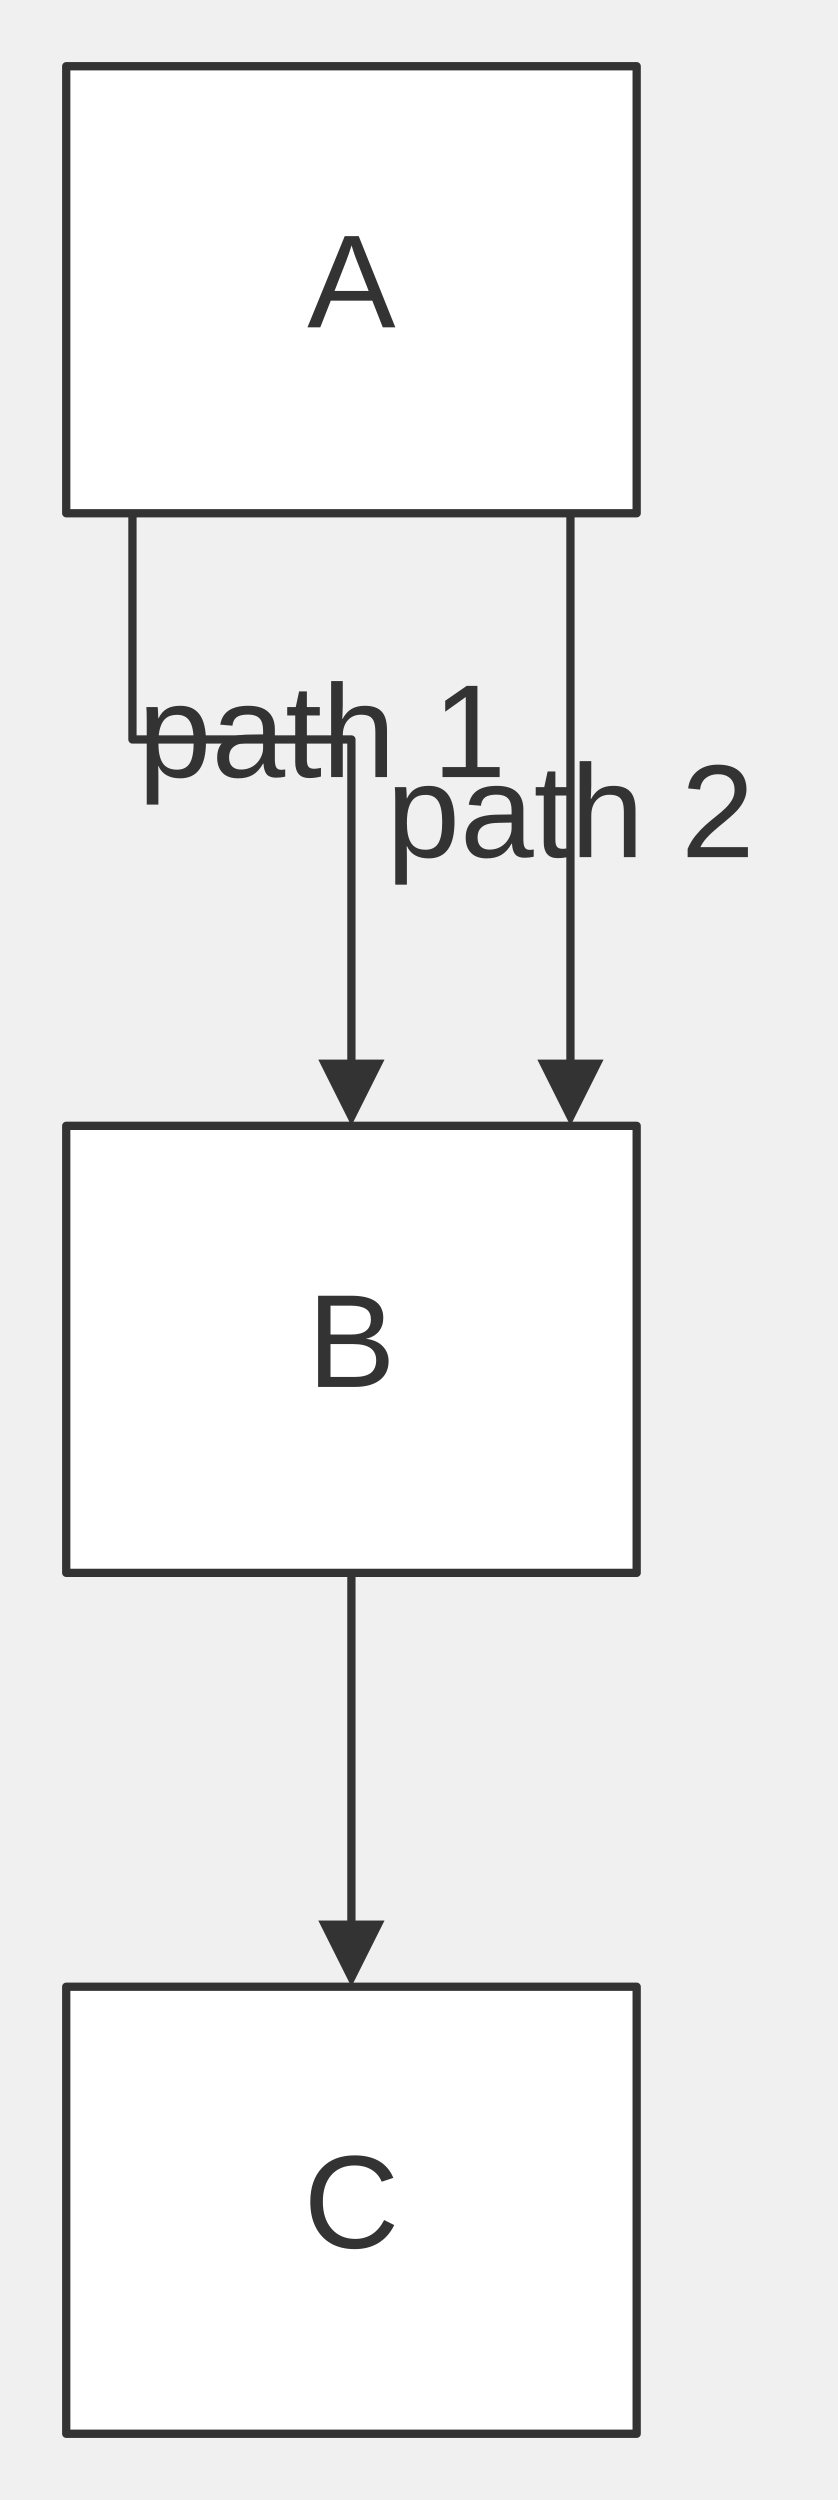
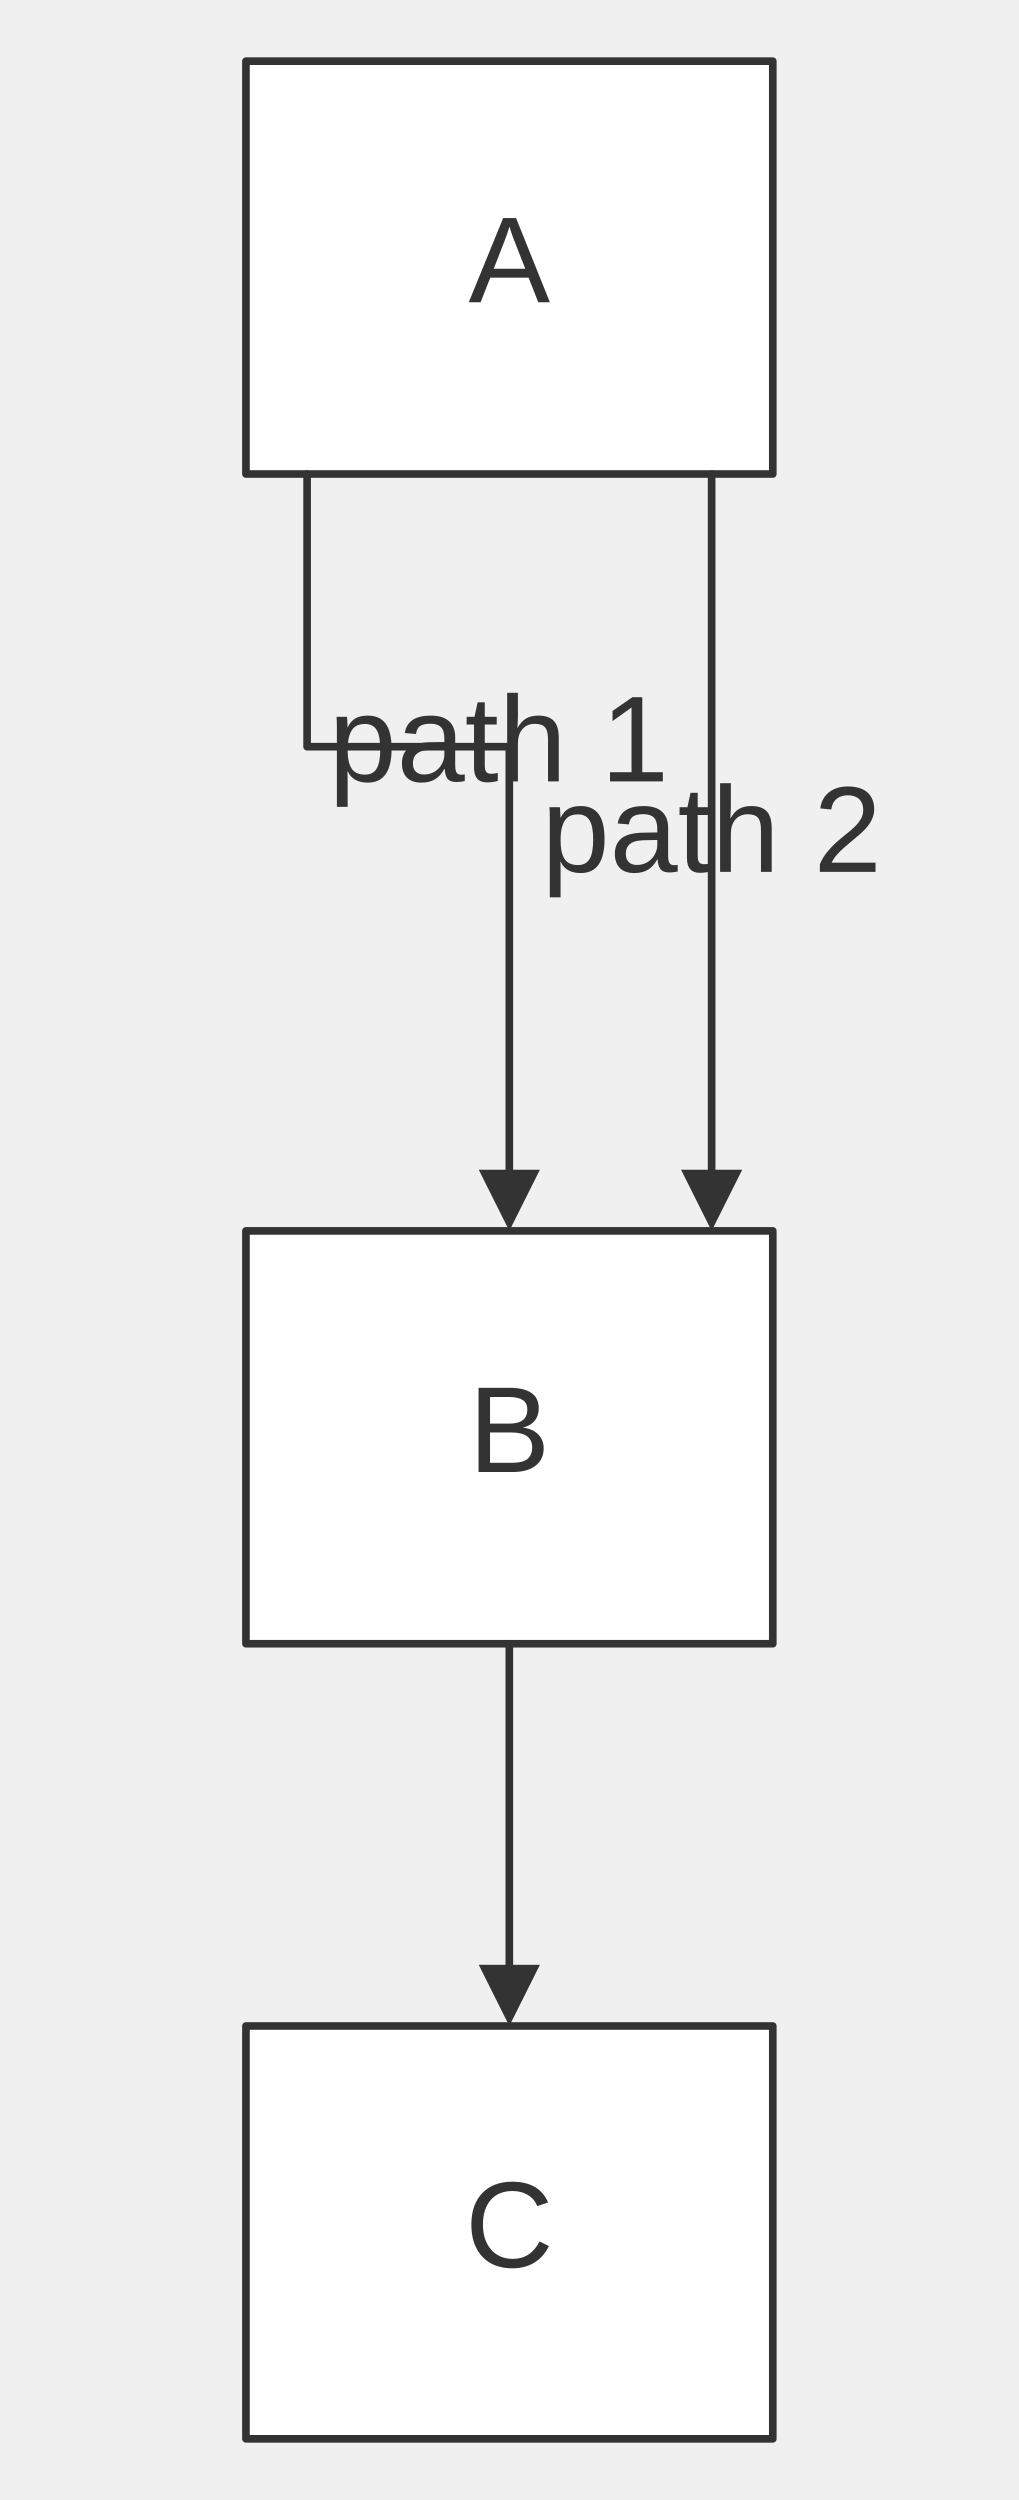
- <svg xmlns="http://www.w3.org/2000/svg" width="100%" viewBox="0 0 101.22 302.00" style="max-width: 101.22px; background-color: transparent;" font-family="&quot;trebuchet ms&quot;, verdana, arial, sans-serif" font-size="16.00">
+ <svg xmlns="http://www.w3.org/2000/svg" width="100%" viewBox="0 0 133.25 327.00" style="max-width: 133.25px; background-color: transparent;" font-family="&quot;trebuchet ms&quot;, verdana, arial, sans-serif" font-size="16.00">
  <defs>
    <marker id="arrowhead" viewBox="0 0 10.00 10.00" refX="5.00" refY="5.00" markerWidth="8.00" markerHeight="8.00" orient="auto-start-reverse" markerUnits="userSpaceOnUse">
      <path d="M 0 0 L 10.00 5.00 L 0 10.00 z" fill="#333" />
    </marker>
    <marker id="crosshead" viewBox="0 0 11.00 11.00" refX="12.00" refY="5.20" markerWidth="11.00" markerHeight="11.00" orient="auto-start-reverse" markerUnits="userSpaceOnUse">
      <path d="M 1,1 l 9,9 M 10,1 l -9,9" stroke="#333" stroke-width="2" />
    </marker>
    <marker id="circlehead" viewBox="0 0 10.00 10.00" refX="11.00" refY="5.00" markerWidth="11.00" markerHeight="11.00" orient="auto-start-reverse" markerUnits="userSpaceOnUse">
      <circle cx="5" cy="5" r="5" stroke="#333" stroke-width="1" fill="#333" />
    </marker>
    <marker id="open-arrowhead" viewBox="0 0 10.00 10.00" refX="5.00" refY="5.00" markerWidth="8.00" markerHeight="8.00" orient="auto-start-reverse" markerUnits="userSpaceOnUse">
      <polygon points="0,0 10.00,5.00 0,10.00" fill="white" stroke="#333" stroke-width="1" />
    </marker>
    <marker id="diamondhead" viewBox="0 0 12.00 12.00" refX="6.00" refY="6.00" markerWidth="12.00" markerHeight="12.00" orient="auto-start-reverse" markerUnits="userSpaceOnUse">
      <polygon points="0,6.00 6.00,0 12.00,6.00 6.00,12.00" fill="#333" />
    </marker>
    <marker id="open-diamondhead" viewBox="0 0 12.00 12.00" refX="6.00" refY="6.00" markerWidth="12.00" markerHeight="12.00" orient="auto-start-reverse" markerUnits="userSpaceOnUse">
      <polygon points="0,6.00 6.00,0 12.00,6.00 6.00,12.00" fill="white" stroke="#333" stroke-width="1" />
    </marker>
  </defs>
-   <g transform="translate(0.00,0.00)">
-     <g class="edgePaths">
-       <path d="M16.00,62.00 L16.00,89.33 L42.45,89.33 L42.45,132.00" stroke="#333" stroke-width="1.00" fill="none" stroke-linecap="round" stroke-linejoin="round" marker-end="url(#arrowhead)" />
-       <path d="M68.91,62.00 L68.91,132.00" stroke="#333" stroke-width="1.00" fill="none" stroke-linecap="round" stroke-linejoin="round" marker-end="url(#arrowhead)" />
-       <path d="M42.45,190.00 L42.45,236.00" stroke="#333" stroke-width="1.00" fill="none" stroke-linecap="round" stroke-linejoin="round" marker-end="url(#arrowhead)" />
-     </g>
-     <g class="edgeLabels">
-       <text x="38.89" y="89.33" text-anchor="middle" dominant-baseline="middle" fill="#333">path 1</text>
-       <text x="68.91" y="99.00" text-anchor="middle" dominant-baseline="middle" fill="#333">path 2</text>
-     </g>
+   <g transform="translate(24.17,0.00)">
    <g class="nodes">
      <rect x="8.00" y="8.00" width="68.91" height="54.00" fill="white" stroke="#333" stroke-width="1.00" stroke-linejoin="round" />
      <text x="42.45" y="35.00" text-anchor="middle" dominant-baseline="middle" fill="#333">A</text>
-       <rect x="8.00" y="136.00" width="68.91" height="54.00" fill="white" stroke="#333" stroke-width="1.00" stroke-linejoin="round" />
-       <text x="42.45" y="163.00" text-anchor="middle" dominant-baseline="middle" fill="#333">B</text>
-       <rect x="8.00" y="240.00" width="68.91" height="54.00" fill="white" stroke="#333" stroke-width="1.00" stroke-linejoin="round" />
-       <text x="42.45" y="267.00" text-anchor="middle" dominant-baseline="middle" fill="#333">C</text>
+       <rect x="8.00" y="161.00" width="68.91" height="54.00" fill="white" stroke="#333" stroke-width="1.00" stroke-linejoin="round" />
+       <text x="42.45" y="188.00" text-anchor="middle" dominant-baseline="middle" fill="#333">B</text>
+       <rect x="8.00" y="265.00" width="68.91" height="54.00" fill="white" stroke="#333" stroke-width="1.00" stroke-linejoin="round" />
+       <text x="42.45" y="292.00" text-anchor="middle" dominant-baseline="middle" fill="#333">C</text>
+     </g>
+     <g class="edgePaths">
+       <path d="M16.00,62.00 L16.00,97.67 L42.45,97.67 L42.45,157.00" stroke="#333" stroke-width="1.00" fill="none" stroke-linecap="round" stroke-linejoin="round" marker-end="url(#arrowhead)" />
+       <path d="M68.91,62.00 L68.91,157.00" stroke="#333" stroke-width="1.00" fill="none" stroke-linecap="round" stroke-linejoin="round" marker-end="url(#arrowhead)" />
+       <path d="M42.45,215.00 L42.45,261.00" stroke="#333" stroke-width="1.00" fill="none" stroke-linecap="round" stroke-linejoin="round" marker-end="url(#arrowhead)" />
+     </g>
+     <g class="edgeLabels">
+       <text x="41.06" y="97.67" text-anchor="middle" dominant-baseline="middle" fill="#333">path 1</text>
+       <text x="68.91" y="109.50" text-anchor="middle" dominant-baseline="middle" fill="#333">path 2</text>
    </g>
  </g>
</svg>
